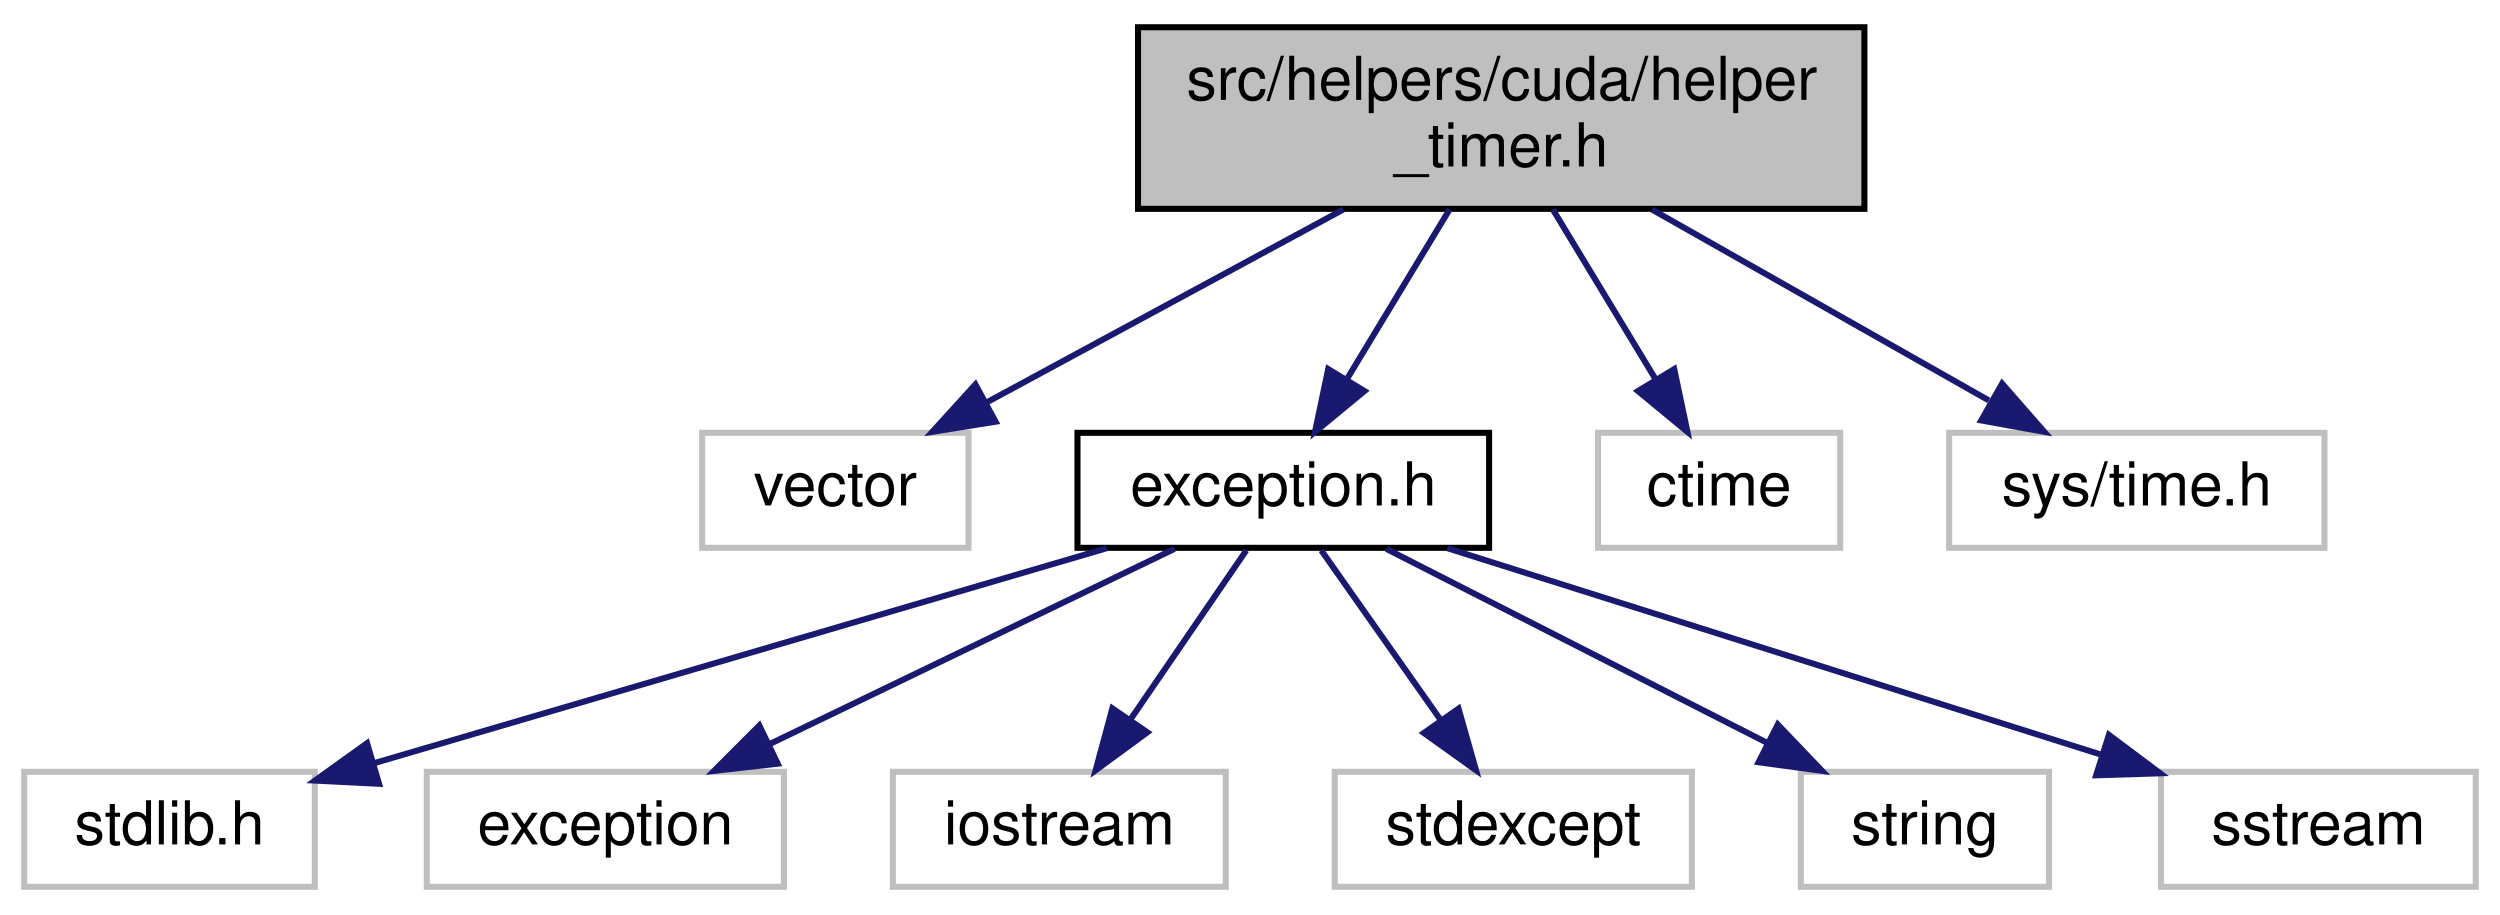
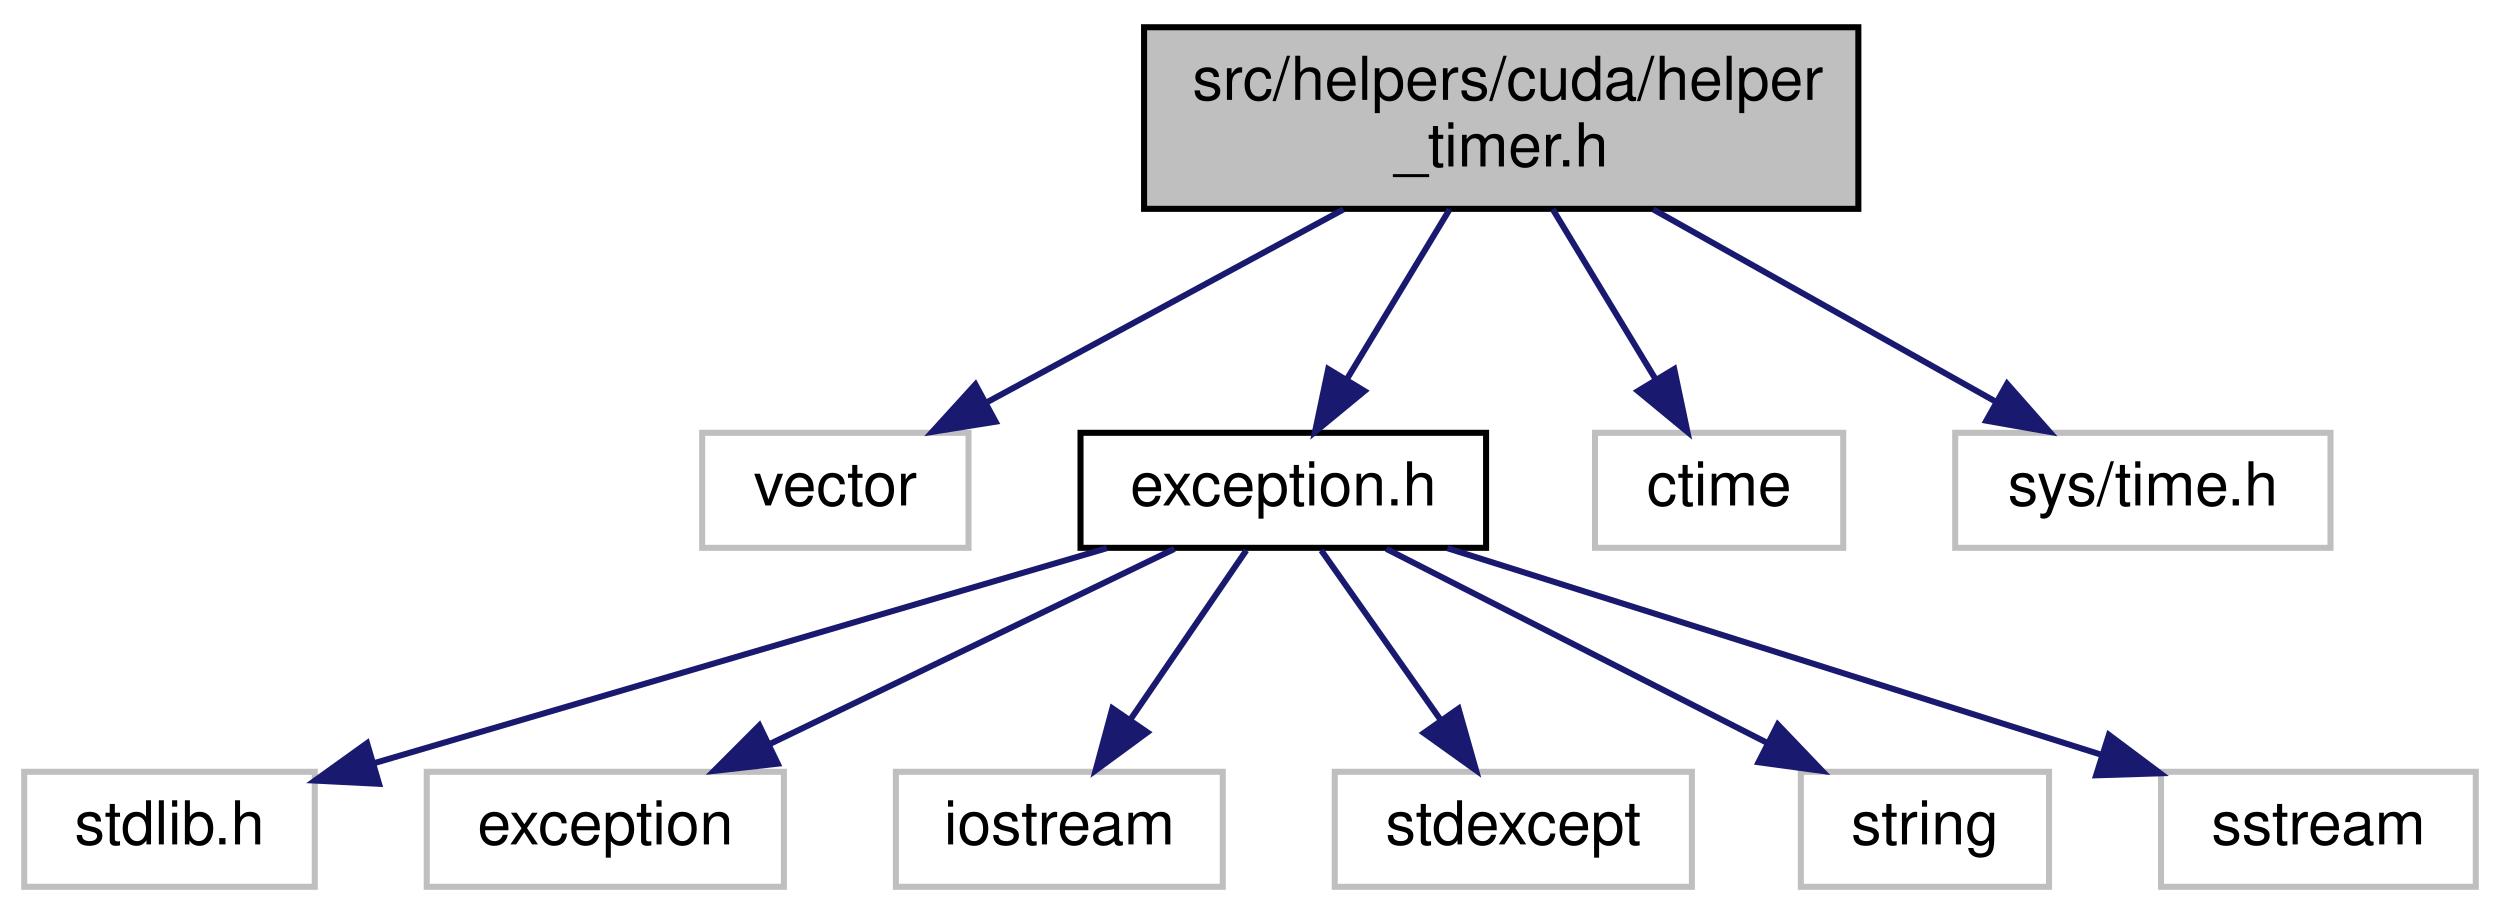
<svg xmlns="http://www.w3.org/2000/svg" xmlns:xlink="http://www.w3.org/1999/xlink" width="413pt" height="151pt" viewBox="0.00 0.00 413.00 151.00">
  <g id="graph0" class="graph" transform="scale(1 1) rotate(0) translate(4 147)">
    <g id="node1" class="node">
      <g id="a_node1">
        <a xlink:title=" ">
-           <polygon fill="#bfbfbf" stroke="black" points="184,-112.5 184,-142.5 304,-142.5 304,-112.5 184,-112.5" />
-           <text text-anchor="start" x="192" y="-130.5" font-family="Helvetica,sans-Serif" font-size="10.00">src/helpers/cuda/helper</text>
+           <polygon fill="#bfbfbf" stroke="black" points="185,-112.5 185,-142.5 303,-142.5 303,-112.5 185,-112.5" />
+           <text text-anchor="start" x="193" y="-130.5" font-family="Helvetica,sans-Serif" font-size="10.00">src/helpers/cuda/helper</text>
          <text text-anchor="middle" x="244" y="-119.5" font-family="Helvetica,sans-Serif" font-size="10.00">_timer.h</text>
        </a>
      </g>
    </g>
    <g id="node2" class="node">
      <g id="a_node2">
        <a xlink:title=" ">
          <polygon fill="none" stroke="#bfbfbf" points="112,-56.5 112,-75.5 156,-75.5 156,-56.5 112,-56.5" />
          <text text-anchor="middle" x="134" y="-63.5" font-family="Helvetica,sans-Serif" font-size="10.00">vector</text>
        </a>
      </g>
    </g>
    <g id="edge1" class="edge">
      <path fill="none" stroke="midnightblue" d="M217.93,-112.4C200.13,-102.77 176.69,-90.09 159.1,-80.58" />
      <polygon fill="midnightblue" stroke="midnightblue" points="160.47,-77.34 150.01,-75.66 157.14,-83.49 160.47,-77.34" />
    </g>
    <g id="node3" class="node">
      <g id="a_node3">
        <a xlink:href="exception_8h.html" target="_top" xlink:title=" ">
-           <polygon fill="none" stroke="black" points="174,-56.5 174,-75.5 242,-75.5 242,-56.5 174,-56.5" />
+           <polygon fill="none" stroke="black" points="174.5,-56.5 174.5,-75.5 241.5,-75.5 241.5,-56.5 174.5,-56.5" />
          <text text-anchor="middle" x="208" y="-63.5" font-family="Helvetica,sans-Serif" font-size="10.00">exception.h</text>
        </a>
      </g>
    </g>
    <g id="edge2" class="edge">
      <path fill="none" stroke="midnightblue" d="M235.47,-112.4C230.4,-104.02 223.93,-93.33 218.54,-84.42" />
      <polygon fill="midnightblue" stroke="midnightblue" points="221.41,-82.4 213.24,-75.66 215.42,-86.03 221.41,-82.4" />
    </g>
    <g id="node10" class="node">
      <g id="a_node10">
        <a xlink:title=" ">
-           <polygon fill="none" stroke="#bfbfbf" points="260,-56.5 260,-75.5 300,-75.5 300,-56.5 260,-56.5" />
+           <polygon fill="none" stroke="#bfbfbf" points="259.5,-56.5 259.5,-75.5 300.5,-75.5 300.5,-56.5 259.5,-56.5" />
          <text text-anchor="middle" x="280" y="-63.5" font-family="Helvetica,sans-Serif" font-size="10.00">ctime</text>
        </a>
      </g>
    </g>
    <g id="edge9" class="edge">
      <path fill="none" stroke="midnightblue" d="M252.53,-112.4C257.6,-104.02 264.07,-93.33 269.46,-84.42" />
      <polygon fill="midnightblue" stroke="midnightblue" points="272.58,-86.03 274.76,-75.66 266.59,-82.4 272.58,-86.03" />
    </g>
    <g id="node11" class="node">
      <g id="a_node11">
        <a xlink:title=" ">
-           <polygon fill="none" stroke="#bfbfbf" points="318,-56.5 318,-75.5 380,-75.5 380,-56.5 318,-56.5" />
-           <text text-anchor="middle" x="349" y="-63.5" font-family="Helvetica,sans-Serif" font-size="10.00">sys/time.h</text>
+           <polygon fill="none" stroke="#bfbfbf" points="319,-56.5 319,-75.5 381,-75.5 381,-56.5 319,-56.5" />
+           <text text-anchor="middle" x="350" y="-63.5" font-family="Helvetica,sans-Serif" font-size="10.00">sys/time.h</text>
        </a>
      </g>
    </g>
    <g id="edge10" class="edge">
-       <path fill="none" stroke="midnightblue" d="M268.88,-112.4C285.71,-102.86 307.84,-90.32 324.57,-80.84" />
-       <polygon fill="midnightblue" stroke="midnightblue" points="326.75,-83.63 333.72,-75.66 323.3,-77.54 326.75,-83.63" />
+       <path fill="none" stroke="midnightblue" d="M269.12,-112.4C286.27,-102.77 308.86,-90.09 325.81,-80.58" />
+       <polygon fill="midnightblue" stroke="midnightblue" points="327.57,-83.6 334.58,-75.66 324.14,-77.5 327.57,-83.6" />
    </g>
    <g id="node4" class="node">
      <g id="a_node4">
        <a xlink:title=" ">
          <polygon fill="none" stroke="#bfbfbf" points="0,-0.5 0,-19.5 48,-19.5 48,-0.5 0,-0.5" />
          <text text-anchor="middle" x="24" y="-7.5" font-family="Helvetica,sans-Serif" font-size="10.00">stdlib.h</text>
        </a>
      </g>
    </g>
    <g id="edge3" class="edge">
      <path fill="none" stroke="midnightblue" d="M178.84,-56.44C145.92,-46.78 92.42,-31.08 57.72,-20.9" />
      <polygon fill="midnightblue" stroke="midnightblue" points="58.62,-17.51 48.03,-18.05 56.64,-24.23 58.62,-17.51" />
    </g>
    <g id="node5" class="node">
      <g id="a_node5">
        <a xlink:title=" ">
          <polygon fill="none" stroke="#bfbfbf" points="66.5,-0.5 66.5,-19.5 125.5,-19.5 125.5,-0.5 66.5,-0.5" />
          <text text-anchor="middle" x="96" y="-7.5" font-family="Helvetica,sans-Serif" font-size="10.00">exception</text>
        </a>
      </g>
    </g>
    <g id="edge4" class="edge">
      <path fill="none" stroke="midnightblue" d="M190.01,-56.32C171.96,-47.62 143.95,-34.12 123.2,-24.11" />
      <polygon fill="midnightblue" stroke="midnightblue" points="124.48,-20.84 113.95,-19.65 121.44,-27.15 124.48,-20.84" />
    </g>
    <g id="node6" class="node">
      <g id="a_node6">
        <a xlink:title=" ">
-           <polygon fill="none" stroke="#bfbfbf" points="143.5,-0.5 143.5,-19.5 198.5,-19.5 198.5,-0.5 143.5,-0.5" />
+           <polygon fill="none" stroke="#bfbfbf" points="144,-0.5 144,-19.5 198,-19.5 198,-0.5 144,-0.5" />
          <text text-anchor="middle" x="171" y="-7.5" font-family="Helvetica,sans-Serif" font-size="10.00">iostream</text>
        </a>
      </g>
    </g>
    <g id="edge5" class="edge">
      <path fill="none" stroke="midnightblue" d="M201.89,-56.08C196.72,-48.53 189.15,-37.49 182.81,-28.23" />
      <polygon fill="midnightblue" stroke="midnightblue" points="185.54,-26.02 177,-19.75 179.76,-29.98 185.54,-26.02" />
    </g>
    <g id="node7" class="node">
      <g id="a_node7">
        <a xlink:title=" ">
          <polygon fill="none" stroke="#bfbfbf" points="216.5,-0.5 216.5,-19.5 275.5,-19.5 275.5,-0.5 216.5,-0.5" />
          <text text-anchor="middle" x="246" y="-7.5" font-family="Helvetica,sans-Serif" font-size="10.00">stdexcept</text>
        </a>
      </g>
    </g>
    <g id="edge6" class="edge">
      <path fill="none" stroke="midnightblue" d="M214.27,-56.08C219.64,-48.46 227.52,-37.26 234.08,-27.94" />
      <polygon fill="midnightblue" stroke="midnightblue" points="236.95,-29.94 239.84,-19.75 231.22,-25.91 236.95,-29.94" />
    </g>
    <g id="node8" class="node">
      <g id="a_node8">
        <a xlink:title=" ">
          <polygon fill="none" stroke="#bfbfbf" points="293.5,-0.5 293.5,-19.5 334.5,-19.5 334.5,-0.5 293.5,-0.5" />
          <text text-anchor="middle" x="314" y="-7.5" font-family="Helvetica,sans-Serif" font-size="10.00">string</text>
        </a>
      </g>
    </g>
    <g id="edge7" class="edge">
      <path fill="none" stroke="midnightblue" d="M225.03,-56.32C242.03,-47.66 268.38,-34.24 287.99,-24.25" />
      <polygon fill="midnightblue" stroke="midnightblue" points="289.69,-27.31 297.01,-19.65 286.51,-21.08 289.69,-27.31" />
    </g>
    <g id="node9" class="node">
      <g id="a_node9">
        <a xlink:title=" ">
          <polygon fill="none" stroke="#bfbfbf" points="353,-0.5 353,-19.5 405,-19.5 405,-0.5 353,-0.5" />
          <text text-anchor="middle" x="379" y="-7.5" font-family="Helvetica,sans-Serif" font-size="10.00">sstream</text>
        </a>
      </g>
    </g>
    <g id="edge8" class="edge">
      <path fill="none" stroke="midnightblue" d="M235.1,-56.44C264.24,-47.24 310.74,-32.56 342.95,-22.38" />
      <polygon fill="midnightblue" stroke="midnightblue" points="344.39,-25.6 352.87,-19.25 342.28,-18.92 344.39,-25.6" />
    </g>
  </g>
</svg>
